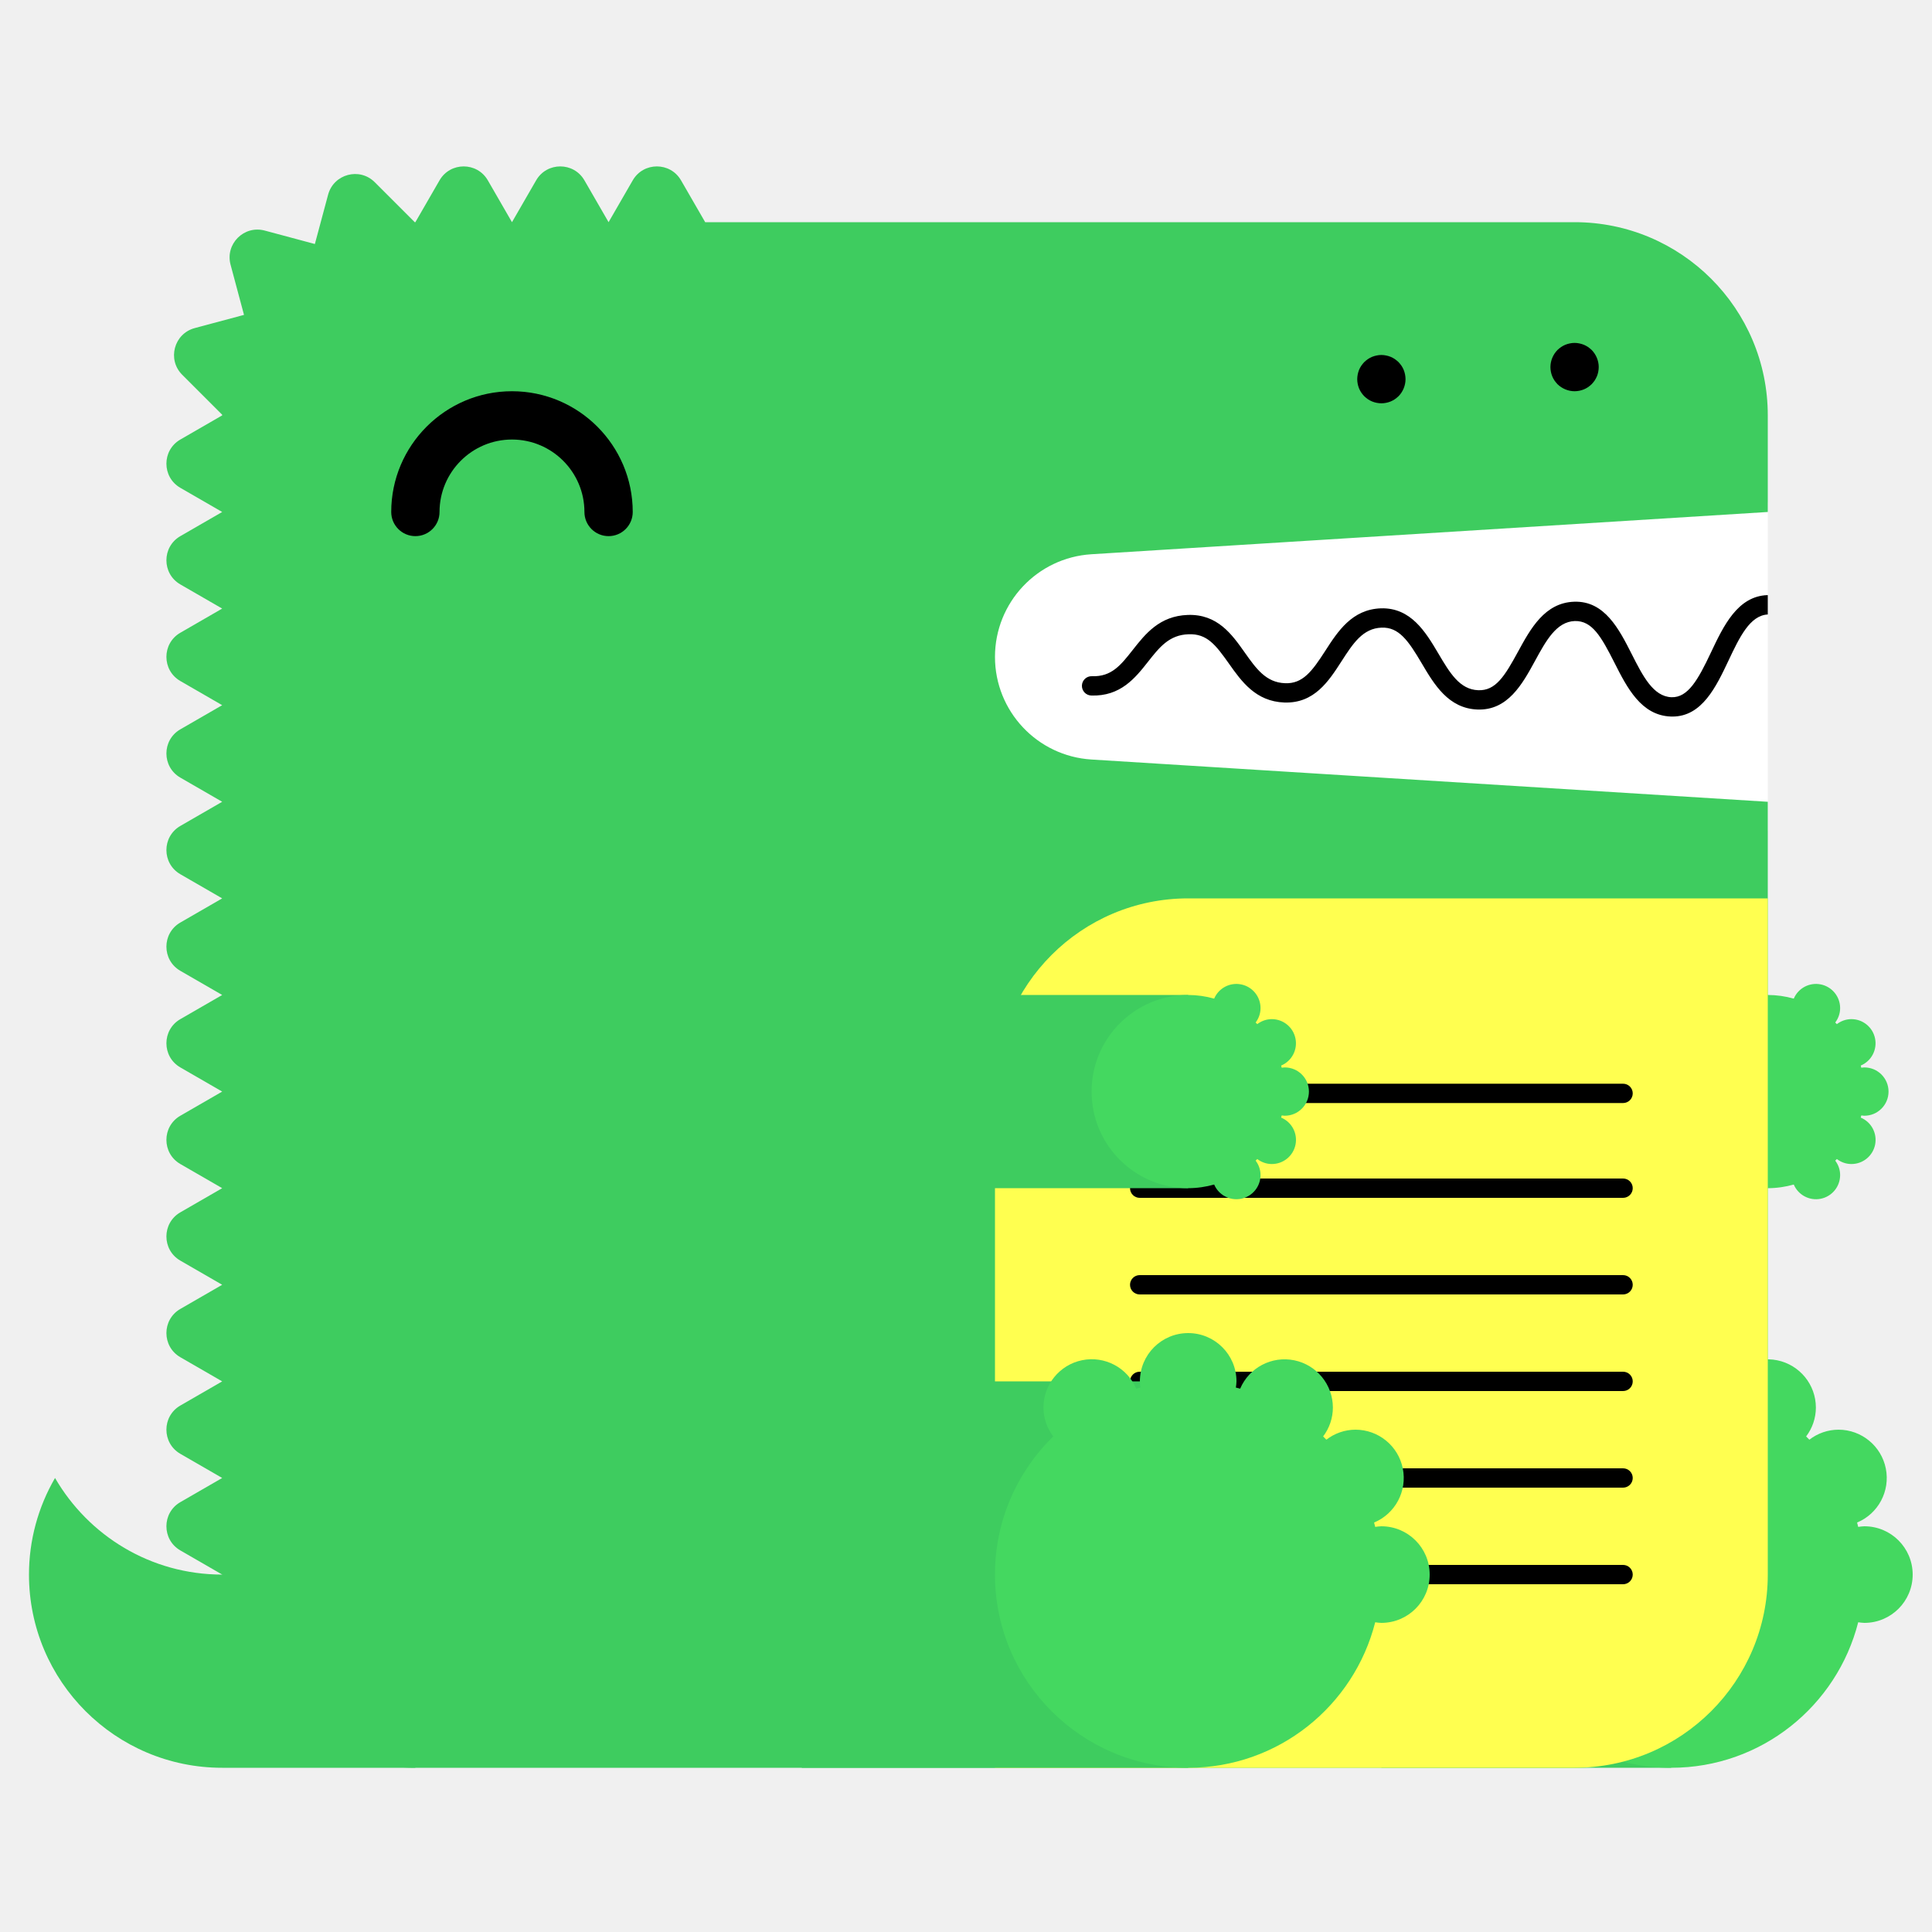
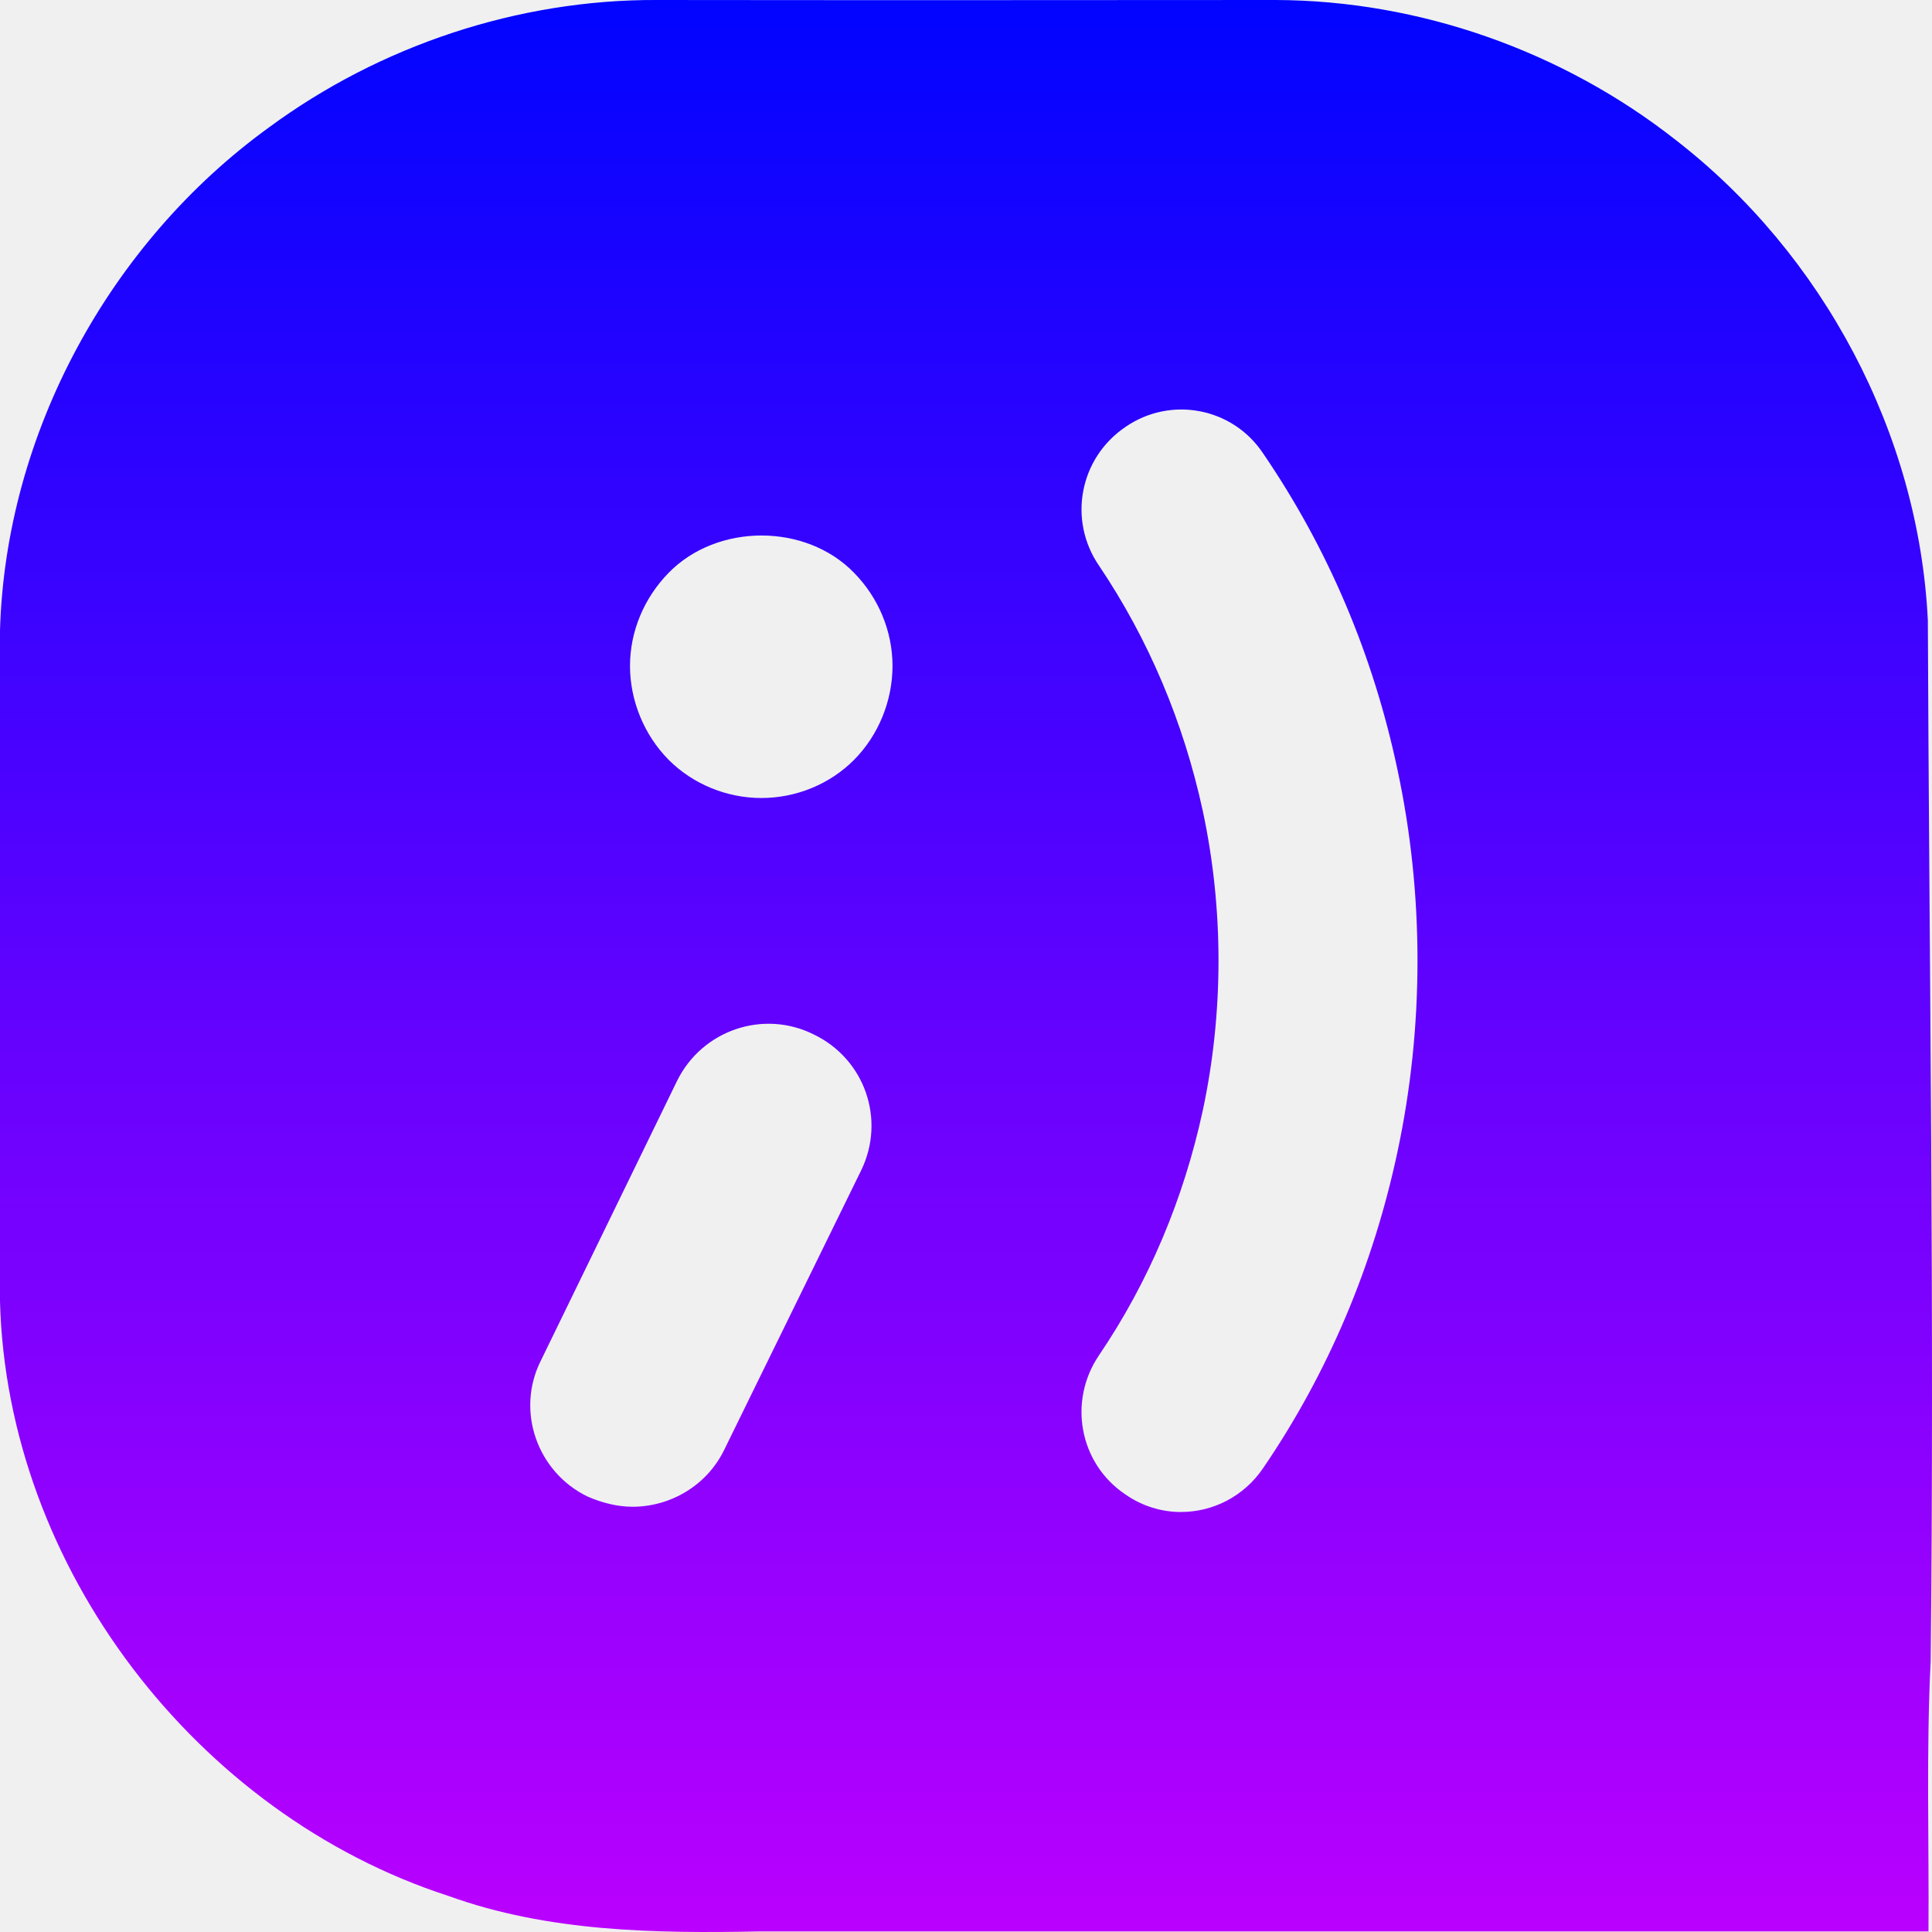
- <svg xmlns="http://www.w3.org/2000/svg" width="200" height="200" viewBox="0 0 200 200">
-   <g fill="none" fill-rule="evenodd">
-     <path fill="#FFF" d="M99 52h84v34H99z" />
-     <path d="M23 163c-7.398 0-13.843-4.027-17.303-10A19.886 19.886 0 0 0 3 163c0 11.046 8.954 20 20 20h20v-20H23z" fill="#3ECC5F" />
-     <path d="M112.98 57.376L183 53V43c0-11.046-8.954-20-20-20H73l-2.5-4.33c-1.112-1.925-3.889-1.925-5 0L63 23l-2.5-4.33c-1.111-1.925-3.889-1.925-5 0L53 23l-2.5-4.33c-1.111-1.925-3.889-1.925-5 0L43 23c-.022 0-.042.003-.065.003l-4.142-4.141c-1.57-1.571-4.252-.853-4.828 1.294l-1.369 5.104-5.192-1.392c-2.148-.575-4.111 1.389-3.535 3.536l1.39 5.193-5.102 1.367c-2.148.576-2.867 3.259-1.296 4.83l4.142 4.142c0 .021-.003.042-.003.064l-4.33 2.5c-1.925 1.111-1.925 3.889 0 5L23 53l-4.33 2.5c-1.925 1.111-1.925 3.889 0 5L23 63l-4.33 2.5c-1.925 1.111-1.925 3.889 0 5L23 73l-4.33 2.5c-1.925 1.111-1.925 3.889 0 5L23 83l-4.33 2.5c-1.925 1.111-1.925 3.889 0 5L23 93l-4.33 2.5c-1.925 1.111-1.925 3.889 0 5L23 103l-4.33 2.5c-1.925 1.111-1.925 3.889 0 5L23 113l-4.33 2.5c-1.925 1.111-1.925 3.889 0 5L23 123l-4.33 2.5c-1.925 1.111-1.925 3.889 0 5L23 133l-4.33 2.5c-1.925 1.111-1.925 3.889 0 5L23 143l-4.33 2.5c-1.925 1.111-1.925 3.889 0 5L23 153l-4.33 2.5c-1.925 1.111-1.925 3.889 0 5L23 163c0 11.046 8.954 20 20 20h120c11.046 0 20-8.954 20-20V83l-70.02-4.376A10.645 10.645 0 0 1 103 68c0-5.621 4.37-10.273 9.98-10.624" fill="#3ECC5F" />
-     <path fill="#3ECC5F" d="M143 183h30v-40h-30z" />
-     <path d="M193 158c-.219 0-.428.037-.639.064-.038-.15-.074-.301-.116-.451A5 5 0 0 0 190.32 148a4.96 4.96 0 0 0-3.016 1.036 26.531 26.531 0 0 0-.335-.336 4.955 4.955 0 0 0 1.011-2.987 5 5 0 0 0-9.599-1.959c-.148-.042-.297-.077-.445-.115.027-.211.064-.42.064-.639a5 5 0 0 0-5-5 5 5 0 0 0-5 5c0 .219.037.428.064.639-.148.038-.297.073-.445.115a4.998 4.998 0 0 0-9.599 1.959c0 1.125.384 2.151 1.011 2.987-3.717 3.632-6.031 8.693-6.031 14.3 0 11.046 8.954 20 20 20 9.339 0 17.16-6.41 19.361-15.064.211.027.42.064.639.064a5 5 0 0 0 5-5 5 5 0 0 0-5-5" fill="#44D860" />
-     <path fill="#3ECC5F" d="M153 123h30v-20h-30z" />
-     <path d="M193 115.5a2.5 2.5 0 1 0 0-5c-.109 0-.214.019-.319.032-.02-.075-.037-.15-.058-.225a2.501 2.501 0 0 0-.963-4.807c-.569 0-1.088.197-1.508.518a6.653 6.653 0 0 0-.168-.168c.314-.417.506-.931.506-1.494a2.5 2.5 0 0 0-4.8-.979A9.987 9.987 0 0 0 183 103c-5.522 0-10 4.478-10 10s4.478 10 10 10c.934 0 1.833-.138 2.69-.377a2.5 2.5 0 0 0 4.8-.979c0-.563-.192-1.077-.506-1.494.057-.055.113-.111.168-.168.42.321.939.518 1.508.518a2.5 2.5 0 0 0 .963-4.807c.021-.074.038-.15.058-.225.105.013.21.032.319.032" fill="#44D860" />
-     <path d="M63 55.5a2.5 2.5 0 0 1-2.5-2.5c0-4.136-3.364-7.5-7.5-7.5s-7.5 3.364-7.5 7.5a2.5 2.5 0 1 1-5 0c0-6.893 5.607-12.5 12.5-12.5S65.5 46.107 65.5 53a2.5 2.5 0 0 1-2.5 2.5" fill="#000" />
-     <path d="M103 183h60c11.046 0 20-8.954 20-20V93h-60c-11.046 0-20 8.954-20 20v70z" fill="#FFFF50" />
-     <path d="M168.02 124h-50.04a1 1 0 1 1 0-2h50.04a1 1 0 1 1 0 2m0 20h-50.04a1 1 0 1 1 0-2h50.04a1 1 0 1 1 0 2m0 20h-50.04a1 1 0 1 1 0-2h50.04a1 1 0 1 1 0 2m0-49.814h-50.04a1 1 0 1 1 0-2h50.04a1 1 0 1 1 0 2m0 19.814h-50.04a1 1 0 1 1 0-2h50.04a1 1 0 1 1 0 2m0 20h-50.04a1 1 0 1 1 0-2h50.04a1 1 0 1 1 0 2M183 61.611c-.012 0-.022-.006-.034-.005-3.09.105-4.552 3.196-5.842 5.923-1.346 2.85-2.387 4.703-4.093 4.647-1.889-.068-2.969-2.202-4.113-4.46-1.314-2.594-2.814-5.536-5.963-5.426-3.046.104-4.513 2.794-5.807 5.167-1.377 2.528-2.314 4.065-4.121 3.994-1.927-.07-2.951-1.805-4.136-3.813-1.321-2.236-2.848-4.75-5.936-4.664-2.994.103-4.465 2.385-5.763 4.4-1.373 2.13-2.335 3.428-4.165 3.351-1.973-.07-2.992-1.51-4.171-3.177-1.324-1.873-2.816-3.993-5.895-3.89-2.928.1-4.399 1.97-5.696 3.618-1.232 1.564-2.194 2.802-4.229 2.724a1 1 0 0 0-.072 2c3.017.101 4.545-1.8 5.872-3.487 1.177-1.496 2.193-2.787 4.193-2.855 1.926-.082 2.829 1.115 4.195 3.045 1.297 1.834 2.769 3.914 5.731 4.021 3.103.104 4.596-2.215 5.918-4.267 1.182-1.834 2.202-3.417 4.15-3.484 1.793-.067 2.769 1.35 4.145 3.681 1.297 2.197 2.766 4.686 5.787 4.796 3.125.108 4.634-2.62 5.949-5.035 1.139-2.088 2.214-4.06 4.119-4.126 1.793-.042 2.728 1.595 4.111 4.33 1.292 2.553 2.757 5.445 5.825 5.556l.169.003c3.064 0 4.518-3.075 5.805-5.794 1.139-2.41 2.217-4.68 4.067-4.773v-2z" fill="#000" />
-     <path fill="#3ECC5F" d="M83 183h40v-40H83z" />
-     <path d="M143 158c-.219 0-.428.037-.639.064-.038-.15-.074-.301-.116-.451A5 5 0 0 0 140.32 148a4.96 4.96 0 0 0-3.016 1.036 26.531 26.531 0 0 0-.335-.336 4.955 4.955 0 0 0 1.011-2.987 5 5 0 0 0-9.599-1.959c-.148-.042-.297-.077-.445-.115.027-.211.064-.42.064-.639a5 5 0 0 0-5-5 5 5 0 0 0-5 5c0 .219.037.428.064.639-.148.038-.297.073-.445.115a4.998 4.998 0 0 0-9.599 1.959c0 1.125.384 2.151 1.011 2.987-3.717 3.632-6.031 8.693-6.031 14.3 0 11.046 8.954 20 20 20 9.339 0 17.16-6.41 19.361-15.064.211.027.42.064.639.064a5 5 0 0 0 5-5 5 5 0 0 0-5-5" fill="#44D860" />
-     <path fill="#3ECC5F" d="M83 123h40v-20H83z" />
-     <path d="M133 115.5a2.5 2.5 0 1 0 0-5c-.109 0-.214.019-.319.032-.02-.075-.037-.15-.058-.225a2.501 2.501 0 0 0-.963-4.807c-.569 0-1.088.197-1.508.518a6.653 6.653 0 0 0-.168-.168c.314-.417.506-.931.506-1.494a2.5 2.5 0 0 0-4.8-.979A9.987 9.987 0 0 0 123 103c-5.522 0-10 4.478-10 10s4.478 10 10 10c.934 0 1.833-.138 2.69-.377a2.5 2.5 0 0 0 4.8-.979c0-.563-.192-1.077-.506-1.494.057-.055.113-.111.168-.168.42.321.939.518 1.508.518a2.5 2.5 0 0 0 .963-4.807c.021-.074.038-.15.058-.225.105.013.21.032.319.032" fill="#44D860" />
-     <path d="M143 41.75c-.16 0-.33-.02-.49-.05a2.52 2.52 0 0 1-.47-.14c-.15-.06-.29-.14-.431-.23-.13-.09-.259-.2-.38-.31-.109-.12-.219-.24-.309-.38s-.17-.28-.231-.43a2.619 2.619 0 0 1-.189-.96c0-.16.02-.33.05-.49.03-.16.08-.31.139-.47.061-.15.141-.29.231-.43.09-.13.2-.26.309-.38.121-.11.25-.22.38-.31.141-.09.281-.17.431-.23.149-.06.31-.11.47-.14.32-.07.65-.07.98 0 .159.03.32.08.47.14.149.06.29.14.43.23.13.09.259.2.38.31.11.12.22.25.31.38.09.14.17.28.23.43.06.16.11.31.14.47.029.16.05.33.05.49 0 .66-.271 1.31-.73 1.77-.121.11-.25.22-.38.31-.14.09-.281.17-.43.23a2.565 2.565 0 0 1-.96.19m20-1.25c-.66 0-1.3-.27-1.771-.73a3.802 3.802 0 0 1-.309-.38c-.09-.14-.17-.28-.231-.43a2.619 2.619 0 0 1-.189-.96c0-.66.27-1.3.729-1.77.121-.11.25-.22.38-.31.141-.09.281-.17.431-.23.149-.06.31-.11.47-.14.32-.07.66-.07.98 0 .159.03.32.08.47.14.149.06.29.14.43.23.13.09.259.2.38.31.459.47.73 1.11.73 1.77 0 .16-.021.33-.05.49-.03.16-.08.32-.14.47-.07.15-.14.29-.23.43-.09.13-.2.26-.31.38-.121.11-.25.22-.38.31-.14.09-.281.17-.43.23a2.565 2.565 0 0 1-.96.19" fill="#000" />
+ <svg xmlns="http://www.w3.org/2000/svg" width="195px" height="195px" viewBox="0 0 195 195" version="1.1">
+   <defs>
+     <linearGradient x1="50%" y1="0%" x2="50%" y2="99.628%" id="linearGradient-1">
+       <stop stop-color="#0004FF" offset="0%" />
+       <stop stop-color="#BA00FE" offset="100%" />
+     </linearGradient>
+   </defs>
+   <g id="logo-dimedia-docusaurus" stroke="none" stroke-width="1" fill="none" fill-rule="evenodd">
+     <path d="M128.723,0 C143.267,0.04 157.707,5.147 169.131,14.127 C184.013,25.653 193.67,43.781 194.58,62.611 C194.723,97.62 195.242,132.642 194.865,167.651 C194.411,176.748 194.71,185.844 194.645,194.941 L76.683,194.941 L76.683,194.941 C66.129,195.149 55.329,194.993 45.282,191.367 C19.821,183.128 0.689,158.178 0,131.33 L0,63.625 L0,63.625 C0.572,43.742 11.061,24.51 27.138,12.866 C38.367,4.588 52.3,-0.051 66.259,0 C87.081,0.027 107.902,0.014 128.723,0 Z M127.495,45.771 C124.409,41.122 118.163,39.953 113.611,43.082 C108.936,46.234 107.779,52.504 110.924,57.091 C115.953,64.568 119.463,72.911 121.401,81.856 C123.514,91.733 123.514,102.176 121.401,112.075 C119.463,121.022 115.955,129.365 110.924,136.79 C107.781,141.427 108.938,147.696 113.555,150.813 C115.286,152.03 117.265,152.609 119.183,152.609 C122.414,152.609 125.545,151.05 127.495,148.173 C134.044,138.574 138.586,127.806 141.041,116.296 C143.747,103.654 143.747,90.246 141.041,77.648 C138.586,66.062 134.044,55.37 127.495,45.771 Z M82.13,104.407 C77.033,101.863 70.848,103.977 68.329,109.113 L68.329,109.113 L54.577,137.355 C52.056,142.39 54.197,148.581 59.326,151.06 C60.781,151.689 62.333,152.079 63.845,152.079 C67.632,152.079 71.346,149.965 73.112,146.302 L73.112,146.302 L86.915,118.137 C89.415,113.003 87.288,106.887 82.13,104.407 Z M86.203,57.816 C81.334,52.794 72.394,52.794 67.487,57.816 C65.027,60.328 63.587,63.701 63.587,67.214 C63.587,70.728 65.027,74.204 67.487,76.689 C69.941,79.149 73.363,80.544 76.841,80.544 C80.359,80.544 83.762,79.149 86.205,76.689 C88.67,74.204 90.083,70.728 90.082,67.214 C90.082,63.701 88.668,60.328 86.203,57.816 Z" id="carita-03" fill="url(#linearGradient-1)" fill-rule="nonzero" />
  </g>
</svg>
